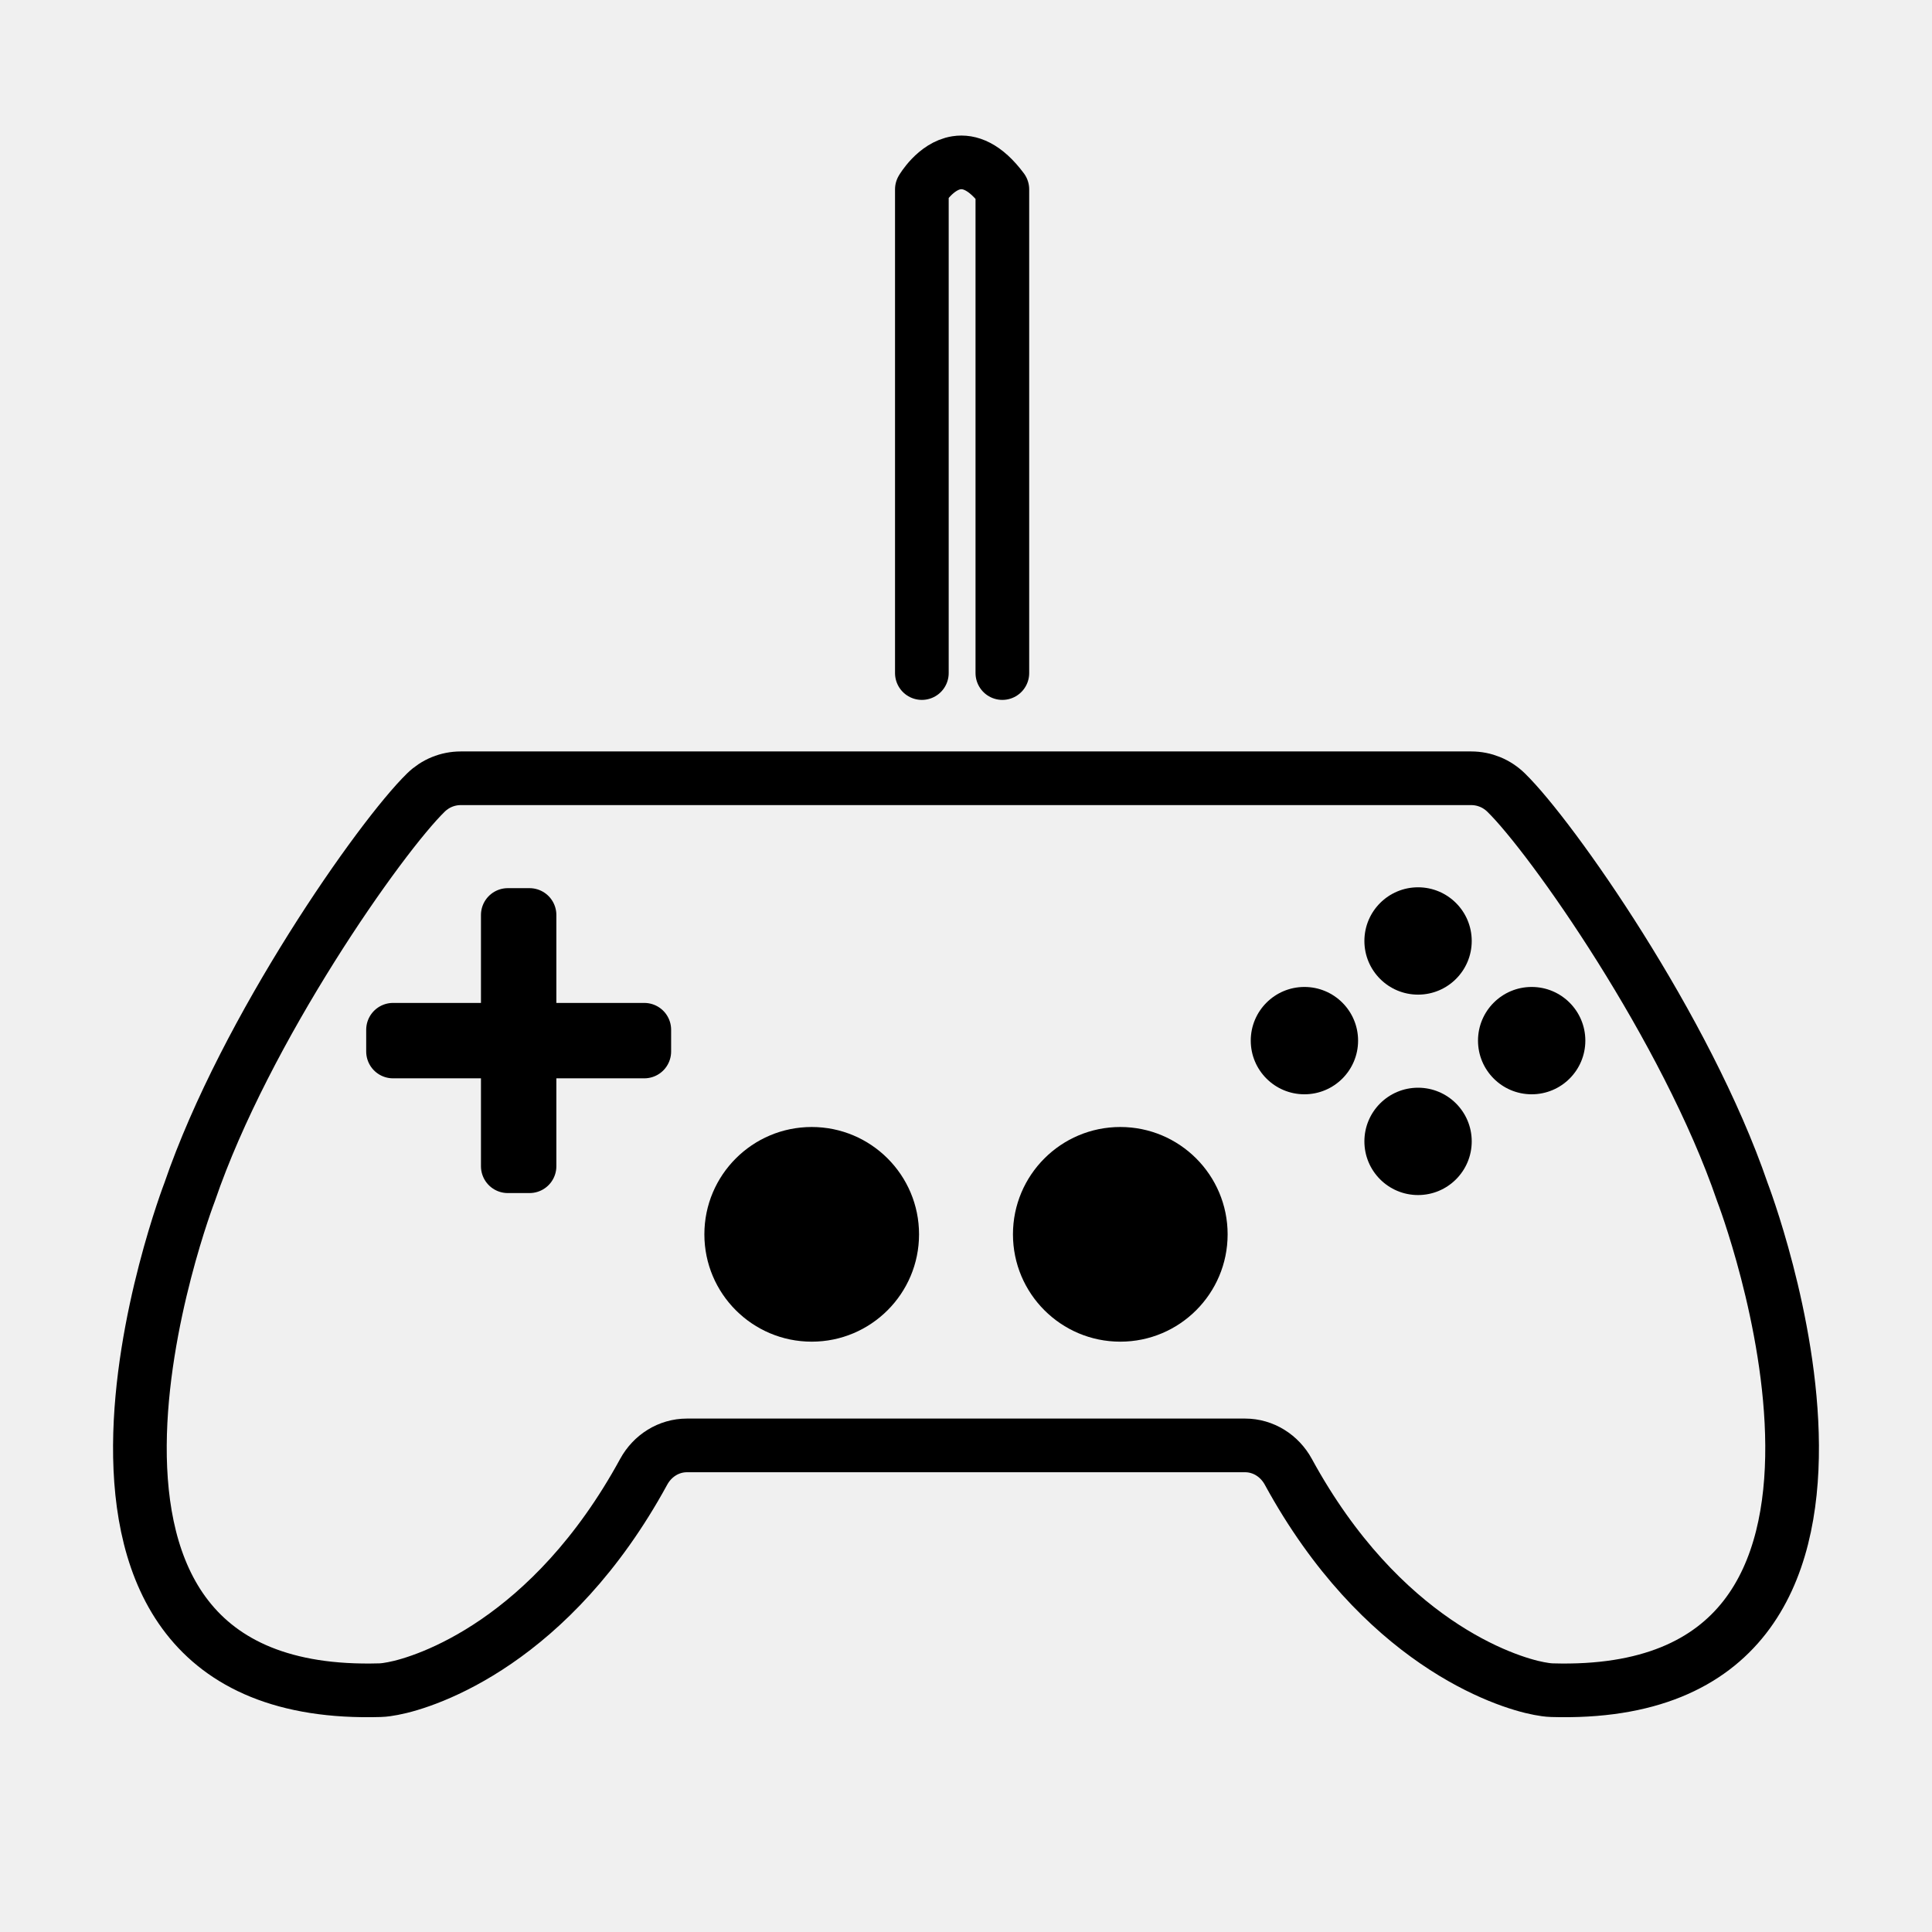
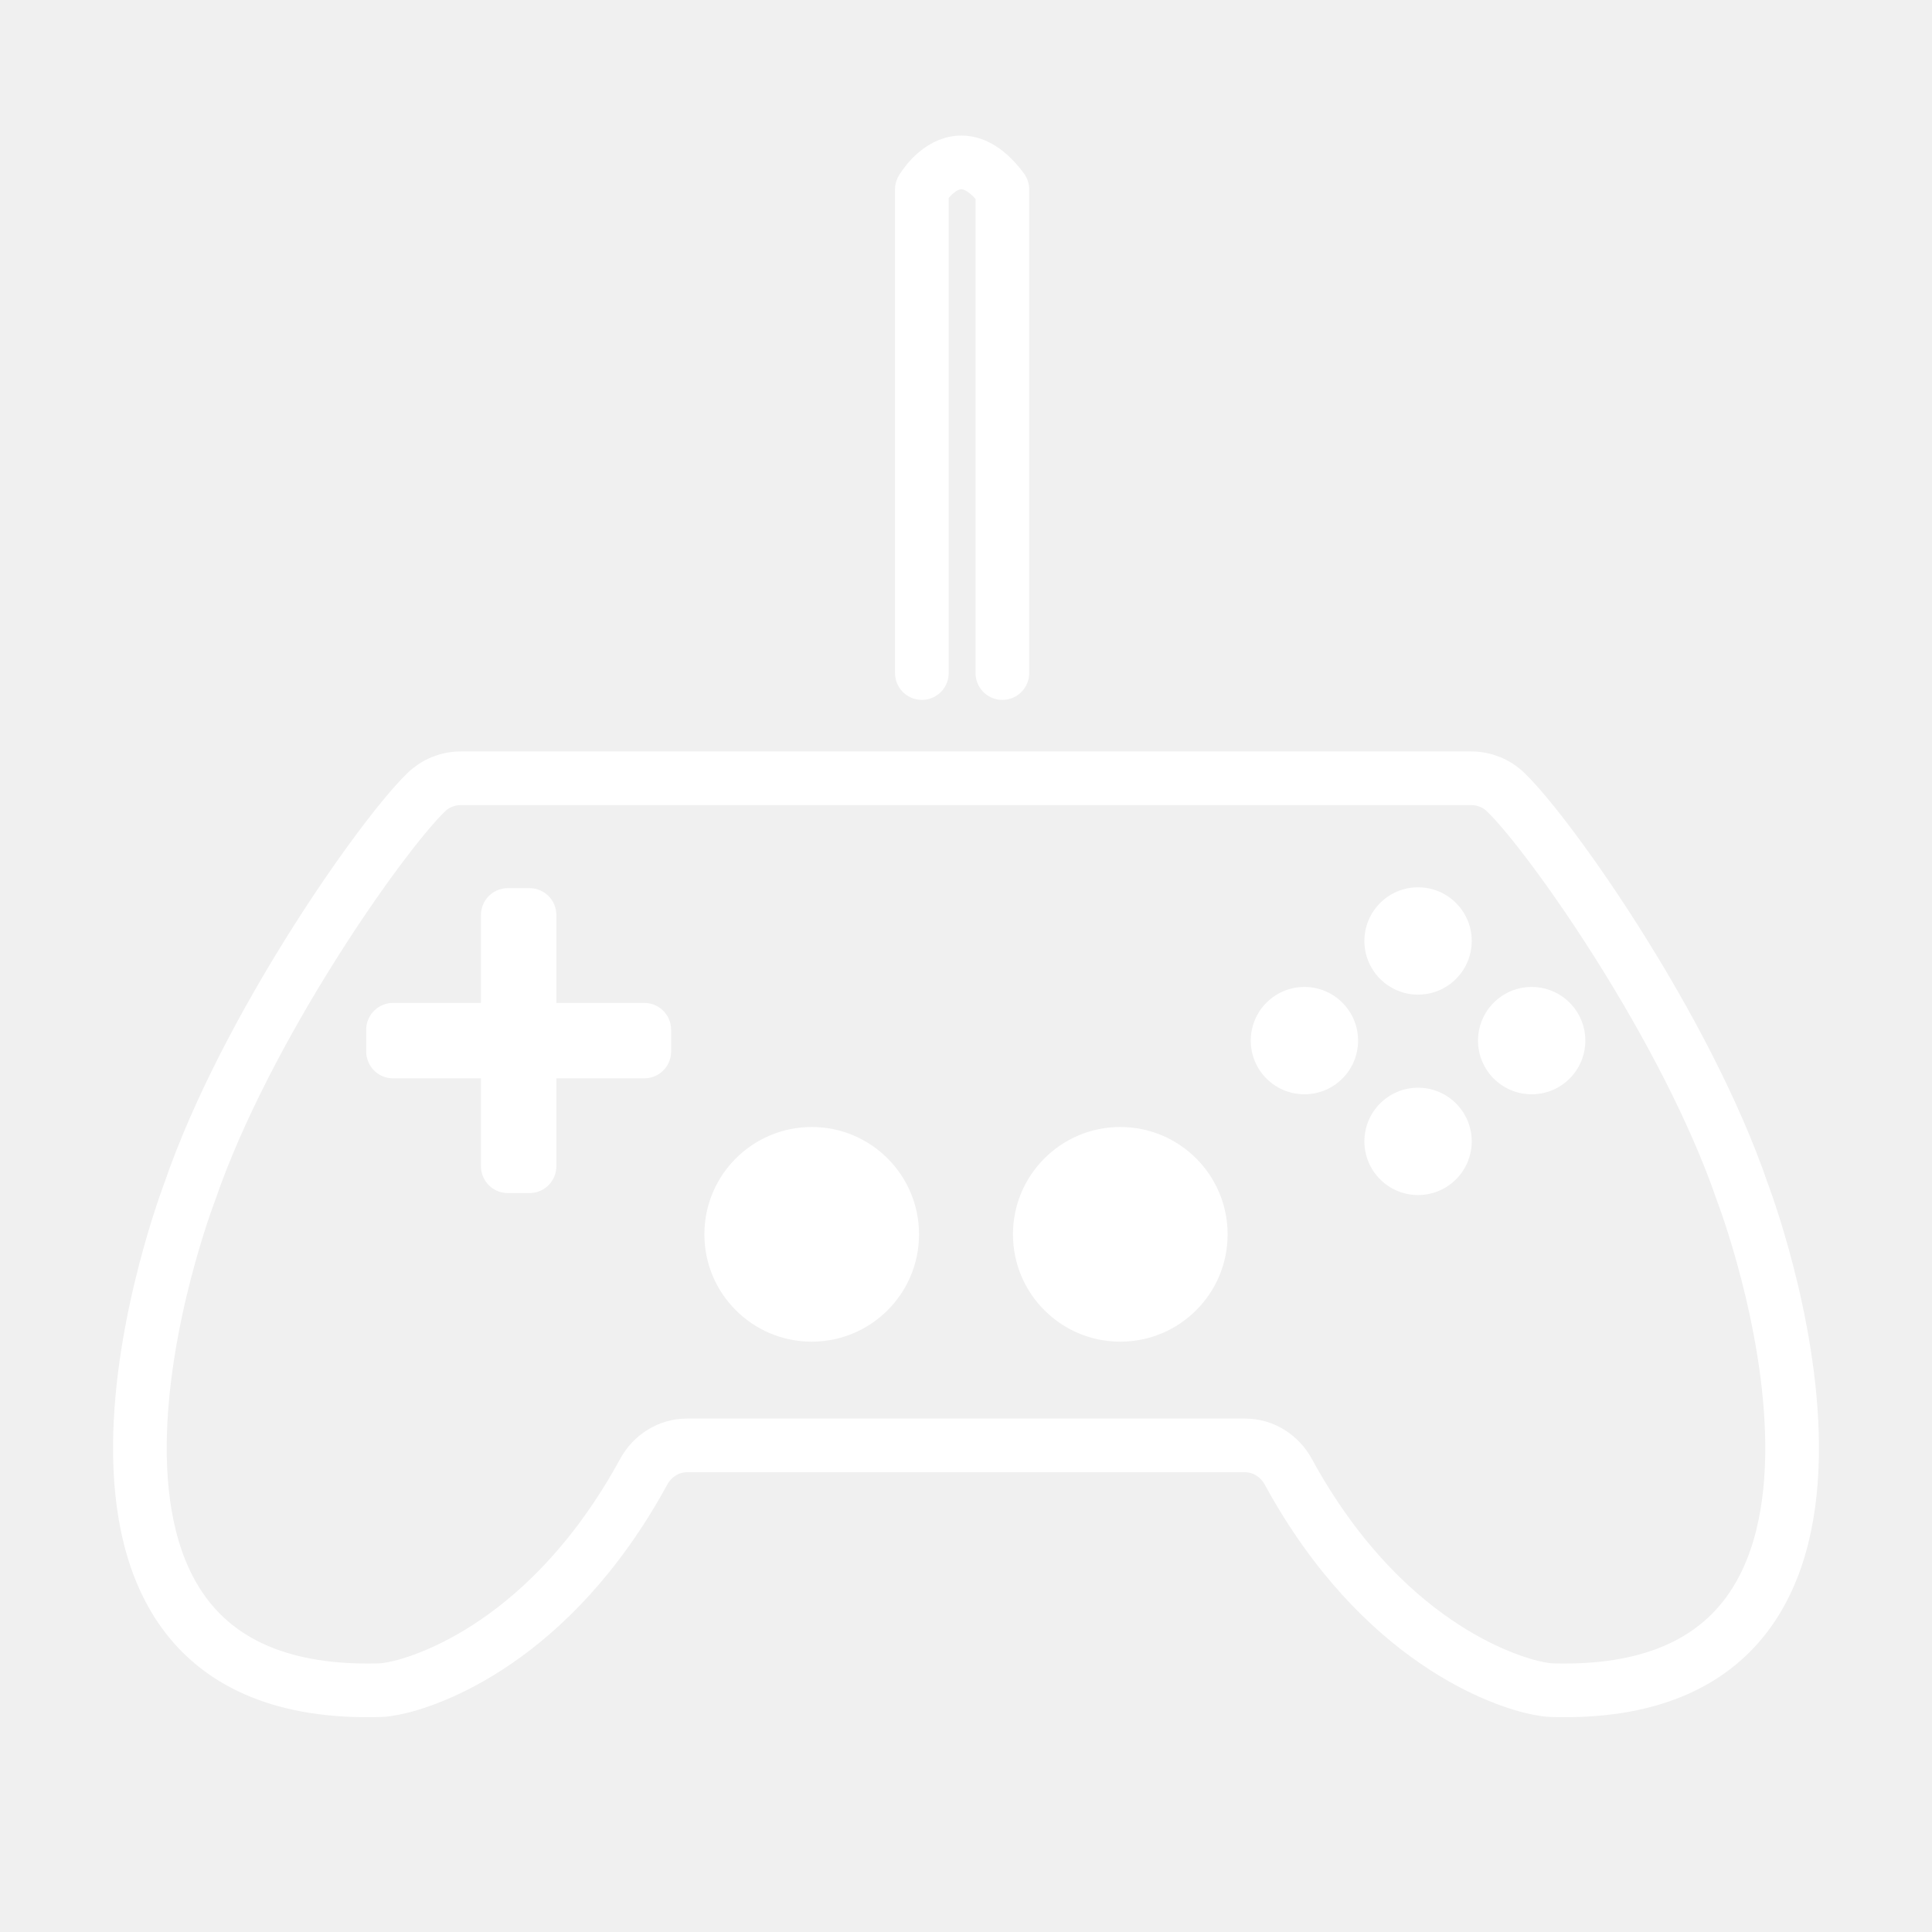
<svg xmlns="http://www.w3.org/2000/svg" id="emoji" viewBox="0 0 72 72">
  <g id="color">
    <path fill="none" stroke="none" stroke-miterlimit="10" stroke-width="2" d="M34.355,28.171V9.115c0,0,1.314-2.392,3,0 v19.057" />
    <path fill="none" stroke="none" stroke-miterlimit="10" stroke-width="2" d="M36.045,53.866l-10.446,0 c-0.678,0-1.285,0.387-1.61,0.982c-3.458,6.342-8.084,7.842-9.341,8.078c-0.162,0.03-0.321,0.058-0.485,0.062 C-0.241,63.413,7.067,44.424,7.067,44.424c2.084-6.09,7.114-13.241,8.808-14.891 c0.349-0.34,0.81-0.529,1.297-0.529h13.096h11.464h13.096c0.487,0,0.948,0.189,1.297,0.529 c1.694,1.65,6.723,8.801,8.808,14.891c0,0,7.308,18.989-7.096,18.564c-0.165-0.005-0.323-0.032-0.485-0.062 c-1.257-0.236-5.882-1.736-9.341-8.078c-0.325-0.595-0.932-0.982-1.61-0.982l-10.446,0" />
  </g>
  <g id="hair" />
  <g id="skin" />
  <g id="skin-shadow" />
  <g id="line">
-     <path fill="none" stroke="#000000" stroke-miterlimit="10" stroke-width="2" d="M36.045,53.866l-10.446,0 c-0.678,0-1.285,0.387-1.61,0.982c-3.458,6.342-8.084,7.842-9.341,8.078c-0.162,0.03-0.321,0.058-0.485,0.062 C-0.241,63.413,7.067,44.424,7.067,44.424c2.084-6.09,7.114-13.241,8.808-14.891 c0.349-0.34,0.81-0.529,1.297-0.529h13.096h11.464h13.096c0.487,0,0.948,0.189,1.297,0.529 c1.694,1.65,6.723,8.801,8.808,14.891c0,0,7.308,18.989-7.096,18.564c-0.165-0.005-0.323-0.032-0.485-0.062 c-1.257-0.236-5.882-1.736-9.341-8.078c-0.325-0.595-0.932-0.982-1.61-0.982l-10.446,0" />
-     <polygon fill="#000000" stroke="#000000" stroke-linecap="round" stroke-linejoin="round" stroke-miterlimit="10" stroke-width="2" points="24.011,38.376 24.011,39.186 19.796,39.186 14.647,39.186 14.647,38.376 19.692,38.376" />
-     <polygon fill="#000000" stroke="#000000" stroke-linecap="round" stroke-linejoin="round" stroke-miterlimit="10" stroke-width="2" points="18.924,34.099 19.734,34.099 19.734,38.313 19.734,43.462 18.924,43.462 18.924,38.417" />
-     <circle cx="30.25" cy="46" r="4" fill="#000000" stroke="none" />
-     <circle cx="41.75" cy="46" r="4" fill="#000000" stroke="none" />
-     <circle cx="48.612" cy="38.781" r="2" fill="#000000" stroke="none" />
-     <circle cx="57.081" cy="38.781" r="2" fill="#000000" stroke="none" />
-     <circle cx="52.847" cy="42.536" r="2" fill="#000000" stroke="none" />
-     <circle cx="52.847" cy="35.067" r="2" fill="#000000" stroke="none" />
-     <path fill="none" stroke="#000000" stroke-linecap="round" stroke-linejoin="round" stroke-miterlimit="10" stroke-width="2" d="M34.355,25.083V7.057c0,0,0.505-0.869,1.29-0.991c0.482-0.075,1.069,0.131,1.71,0.991v18.026" />
+     <path fill="none" stroke="#FFFFFF" stroke-miterlimit="10" stroke-width="2" d="M36.045,53.866l-10.446,0 c-0.678,0-1.285,0.387-1.61,0.982c-3.458,6.342-8.084,7.842-9.341,8.078c-0.162,0.03-0.321,0.058-0.485,0.062 C-0.241,63.413,7.067,44.424,7.067,44.424c2.084-6.09,7.114-13.241,8.808-14.891 c0.349-0.34,0.81-0.529,1.297-0.529h13.096h11.464h13.096c0.487,0,0.948,0.189,1.297,0.529 c1.694,1.65,6.723,8.801,8.808,14.891c0,0,7.308,18.989-7.096,18.564c-0.165-0.005-0.323-0.032-0.485-0.062 c-1.257-0.236-5.882-1.736-9.341-8.078c-0.325-0.595-0.932-0.982-1.61-0.982l-10.446,0" />
+     <polygon fill="#FFFFFF" stroke="#FFFFFF" stroke-linecap="round" stroke-linejoin="round" stroke-miterlimit="10" stroke-width="2" points="24.011,38.376 24.011,39.186 19.796,39.186 14.647,39.186 14.647,38.376 19.692,38.376" />
+     <polygon fill="#FFFFFF" stroke="#FFFFFF" stroke-linecap="round" stroke-linejoin="round" stroke-miterlimit="10" stroke-width="2" points="18.924,34.099 19.734,34.099 19.734,38.313 19.734,43.462 18.924,43.462 18.924,38.417" />
+     <circle cx="30.25" cy="46" r="4" fill="#FFFFFF" stroke="none" />
+     <circle cx="41.75" cy="46" r="4" fill="#FFFFFF" stroke="none" />
+     <circle cx="48.612" cy="38.781" r="2" fill="#FFFFFF" stroke="none" />
+     <circle cx="57.081" cy="38.781" r="2" fill="#FFFFFF" stroke="none" />
+     <circle cx="52.847" cy="42.536" r="2" fill="#FFFFFF" stroke="none" />
+     <circle cx="52.847" cy="35.067" r="2" fill="#FFFFFF" stroke="none" />
+     <path fill="none" stroke="#FFFFFF" stroke-linecap="round" stroke-linejoin="round" stroke-miterlimit="10" stroke-width="2" d="M34.355,25.083V7.057c0,0,0.505-0.869,1.29-0.991c0.482-0.075,1.069,0.131,1.71,0.991v18.026" />
  </g>
</svg>
